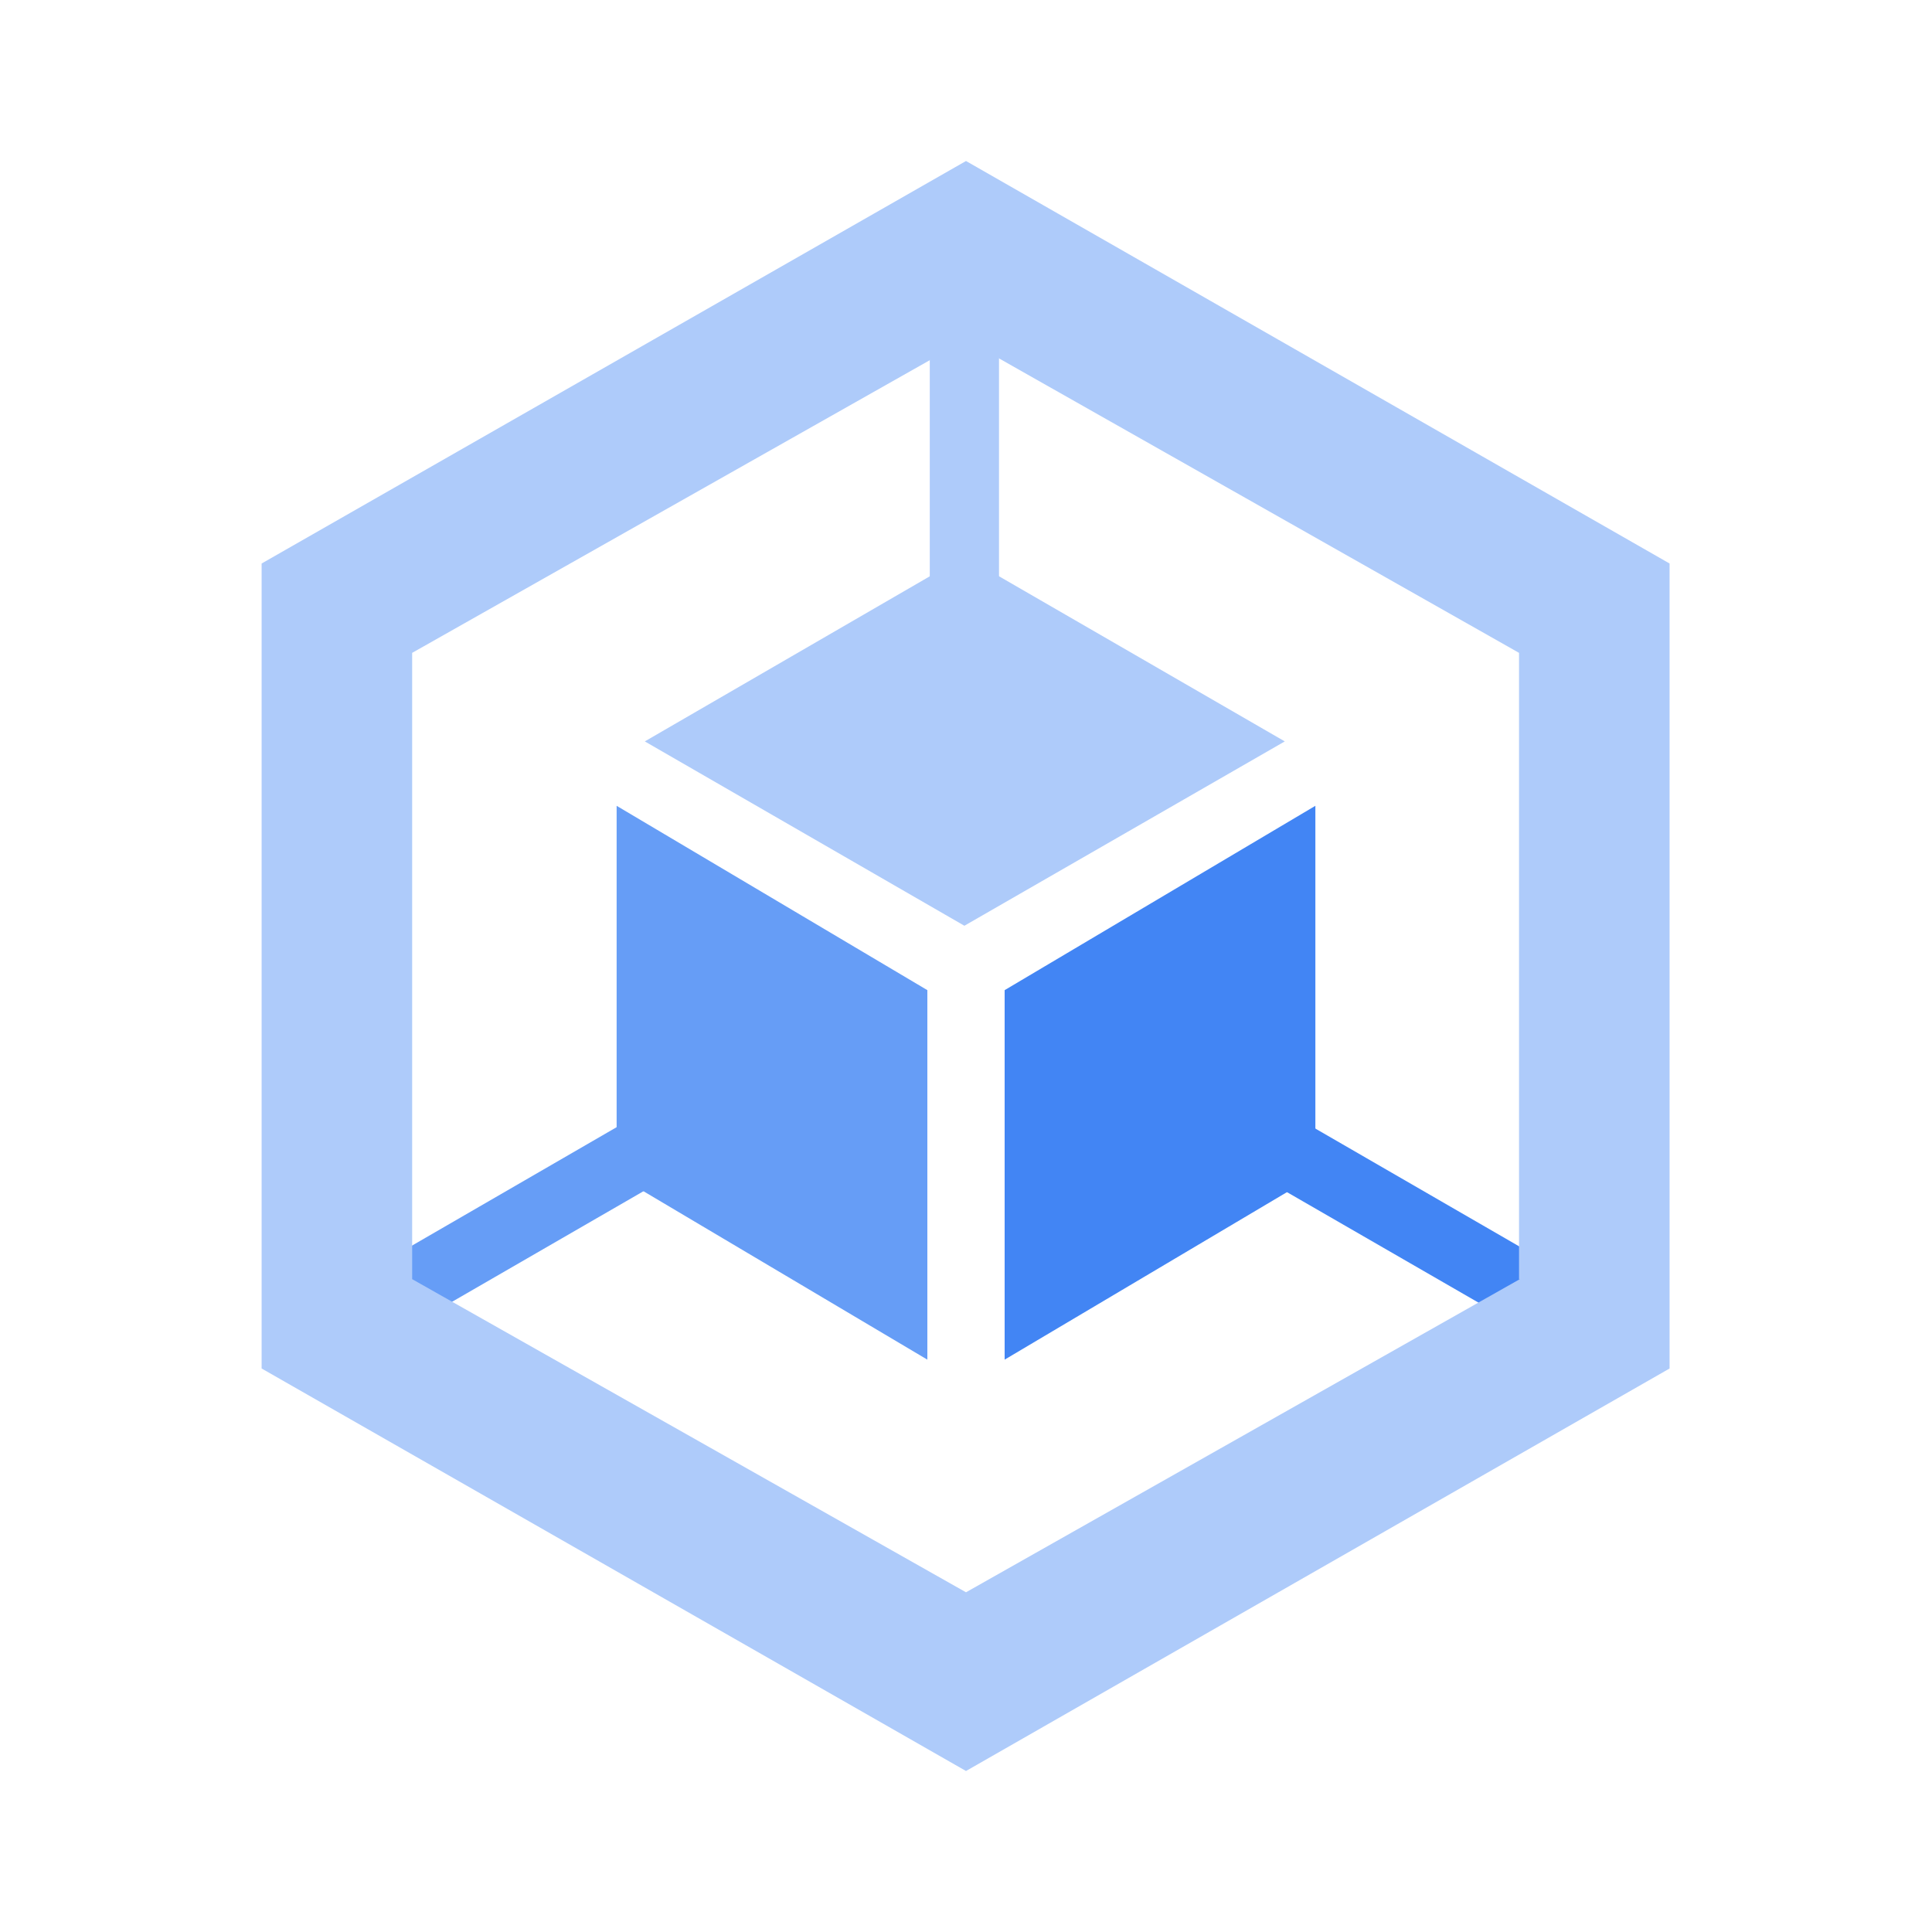
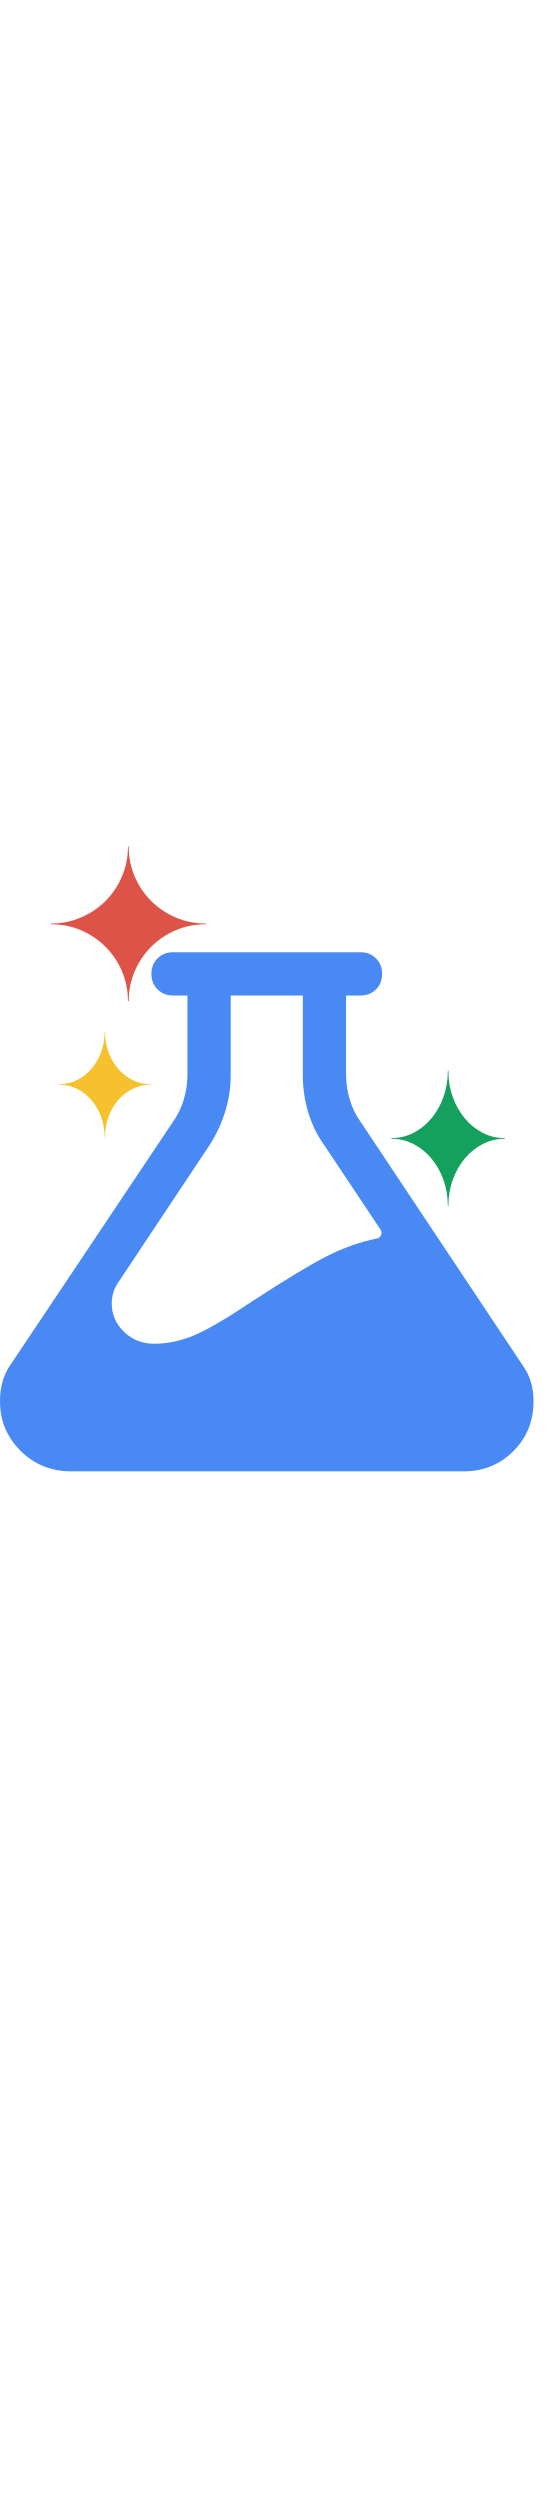
- <svg xmlns="http://www.w3.org/2000/svg" id="Layer_1" viewBox="0 0 24 24" width="96" height="96">
-   <defs>
-     <style>.cls-1{fill:#4285f4;}.cls-1,.cls-2,.cls-4{fill-rule:evenodd;}.cls-2{fill:#669df6;}.cls-3,.cls-4{fill:#aecbfa;}</style>
-   </defs>
-   <g data-name="Product Icons">
-     <g>
-       <polygon class="cls-1" points="14.68 13.06 19.23 15.69 19.23 16.68 14.29 13.83 14.68 13.06" />
-       <polygon class="cls-2" points="9.98 13.65 4.77 16.66 4.45 15.86 9.53 12.92 9.98 13.65" />
-       <rect class="cls-3" x="11.55" y="3.29" width="0.86" height="5.78" />
-       <path class="cls-4" d="M3.25,7V17L12,22l8.74-5V7L12,2Zm15.63,8.89L12,19.78,5.12,15.89V8.11L12,4.22l6.87,3.89v7.78Z" />
-       <polygon class="cls-4" points="11.98 11.5 15.96 9.21 11.98 6.91 8.01 9.21 11.98 11.5" />
-       <polygon class="cls-2" points="11.52 12.3 7.66 10.01 7.66 14.6 11.52 16.89 11.52 12.3" />
-       <polygon class="cls-1" points="12.48 12.3 12.48 16.89 16.34 14.6 16.34 10.01 12.48 12.3" />
-     </g>
-   </g>
+ <svg xmlns="http://www.w3.org/2000/svg" width="21" height="96" viewBox="0 2 21 27" fill="none">
+   <path d="M2.741 24C1.966 24 1.315 23.737 0.789 23.211C0.263 22.685 0 22.053 0 21.314C0 21.056 0.028 20.821 0.083 20.608C0.138 20.396 0.221 20.198 0.332 20.013L6.645 10.573C6.829 10.314 6.968 10.028 7.06 9.714C7.152 9.401 7.198 9.087 7.198 8.773V5.728H6.645C6.405 5.728 6.206 5.649 6.049 5.492C5.892 5.335 5.814 5.137 5.814 4.897C5.814 4.657 5.892 4.459 6.049 4.302C6.206 4.145 6.405 4.066 6.645 4.066H13.843C14.083 4.066 14.281 4.145 14.438 4.302C14.595 4.459 14.673 4.657 14.673 4.897C14.673 5.137 14.595 5.335 14.438 5.492C14.281 5.649 14.083 5.728 13.843 5.728H13.289V8.773C13.289 9.087 13.335 9.401 13.428 9.714C13.52 10.028 13.658 10.314 13.843 10.573L20.127 20.013C20.238 20.179 20.326 20.369 20.39 20.581C20.455 20.793 20.487 21.038 20.487 21.314C20.487 22.071 20.229 22.708 19.712 23.225C19.195 23.742 18.558 24 17.802 24H2.741ZM8.859 5.728V8.773C8.859 9.253 8.79 9.719 8.652 10.171C8.513 10.623 8.315 11.052 8.056 11.459L4.596 16.663C4.485 16.811 4.407 16.959 4.36 17.106C4.314 17.254 4.291 17.402 4.291 17.549C4.291 17.974 4.448 18.338 4.762 18.643C5.076 18.947 5.463 19.1 5.925 19.1C6.441 19.1 6.958 18.989 7.475 18.767C7.992 18.546 8.73 18.112 9.69 17.466C10.963 16.636 11.919 16.059 12.555 15.736C13.192 15.413 13.834 15.187 14.479 15.058C14.553 15.039 14.604 14.998 14.632 14.933C14.659 14.868 14.655 14.799 14.618 14.725L12.459 11.486C12.182 11.099 11.974 10.674 11.835 10.213C11.697 9.751 11.628 9.271 11.628 8.773V5.728H8.859Z" fill="#4889F4" />
+   <path d="M4.928 5.953C4.938 5.953 4.943 5.949 4.943 5.939C4.943 5.532 5.02 5.15 5.174 4.793C5.327 4.435 5.538 4.123 5.806 3.855C6.074 3.587 6.387 3.376 6.744 3.222C7.101 3.069 7.483 2.992 7.89 2.992C7.9 2.992 7.905 2.987 7.905 2.977C7.905 2.967 7.9 2.962 7.89 2.962C7.483 2.962 7.101 2.885 6.744 2.731C6.387 2.577 6.074 2.367 5.806 2.099C5.538 1.831 5.327 1.518 5.174 1.161C5.02 0.804 4.943 0.422 4.943 0.015C4.943 0.005 4.938 0 4.928 0C4.918 0 4.913 0.005 4.913 0.015C4.913 0.422 4.836 0.804 4.682 1.161C4.529 1.518 4.318 1.831 4.05 2.099C3.782 2.367 3.469 2.577 3.112 2.731C2.755 2.885 2.373 2.962 1.966 2.962C1.956 2.962 1.951 2.967 1.951 2.977C1.951 2.987 1.956 2.992 1.966 2.992C2.373 2.992 2.755 3.069 3.112 3.222C3.469 3.376 3.782 3.587 4.05 3.855C4.318 4.123 4.529 4.435 4.682 4.793C4.836 5.15 4.913 5.532 4.913 5.939C4.913 5.949 4.918 5.953 4.928 5.953Z" fill="#DE5348" />
+   <path d="M4.024 11.163C4.03 11.163 4.033 11.159 4.033 11.153C4.033 10.877 4.079 10.617 4.169 10.375C4.26 10.133 4.384 9.921 4.542 9.739C4.7 9.557 4.884 9.414 5.094 9.309C5.305 9.205 5.53 9.153 5.77 9.153C5.776 9.153 5.779 9.15 5.779 9.143C5.779 9.136 5.776 9.133 5.77 9.133C5.53 9.133 5.305 9.081 5.094 8.976C4.884 8.872 4.7 8.729 4.542 8.547C4.384 8.365 4.26 8.153 4.169 7.911C4.079 7.668 4.033 7.409 4.033 7.133C4.033 7.126 4.03 7.123 4.024 7.123C4.019 7.123 4.016 7.126 4.016 7.133C4.016 7.409 3.97 7.668 3.88 7.911C3.789 8.153 3.665 8.365 3.507 8.547C3.349 8.729 3.165 8.872 2.954 8.976C2.744 9.081 2.519 9.133 2.279 9.133C2.273 9.133 2.27 9.136 2.27 9.143C2.27 9.15 2.273 9.153 2.279 9.153C2.519 9.153 2.744 9.205 2.954 9.309C3.165 9.414 3.349 9.557 3.507 9.739C3.665 9.921 3.789 10.133 3.88 10.375C3.97 10.617 4.016 10.877 4.016 11.153C4.016 11.159 4.019 11.163 4.024 11.163Z" fill="#F6C12D" />
+   <path d="M17.207 13.821C17.214 13.821 17.218 13.816 17.218 13.808C17.218 13.452 17.274 13.117 17.387 12.805C17.5 12.492 17.654 12.219 17.85 11.984C18.046 11.75 18.275 11.565 18.537 11.431C18.798 11.296 19.078 11.229 19.376 11.229C19.383 11.229 19.387 11.225 19.387 11.216C19.387 11.207 19.383 11.203 19.376 11.203C19.078 11.203 18.798 11.136 18.537 11.001C18.275 10.867 18.046 10.682 17.85 10.448C17.654 10.213 17.5 9.94 17.387 9.627C17.274 9.315 17.218 8.98 17.218 8.624C17.218 8.616 17.214 8.611 17.207 8.611C17.2 8.611 17.196 8.616 17.196 8.624C17.196 8.98 17.14 9.315 17.027 9.627C16.915 9.94 16.76 10.213 16.564 10.448C16.368 10.682 16.139 10.867 15.878 11.001C15.616 11.136 15.336 11.203 15.039 11.203C15.031 11.203 15.028 11.207 15.028 11.216C15.028 11.225 15.031 11.229 15.039 11.229C15.336 11.229 15.616 11.296 15.878 11.431C16.139 11.565 16.368 11.75 16.564 11.984C16.76 12.219 16.915 12.492 17.027 12.805C17.14 13.117 17.196 13.452 17.196 13.808C17.196 13.816 17.2 13.821 17.207 13.821Z" fill="#16A05D" />
</svg>
